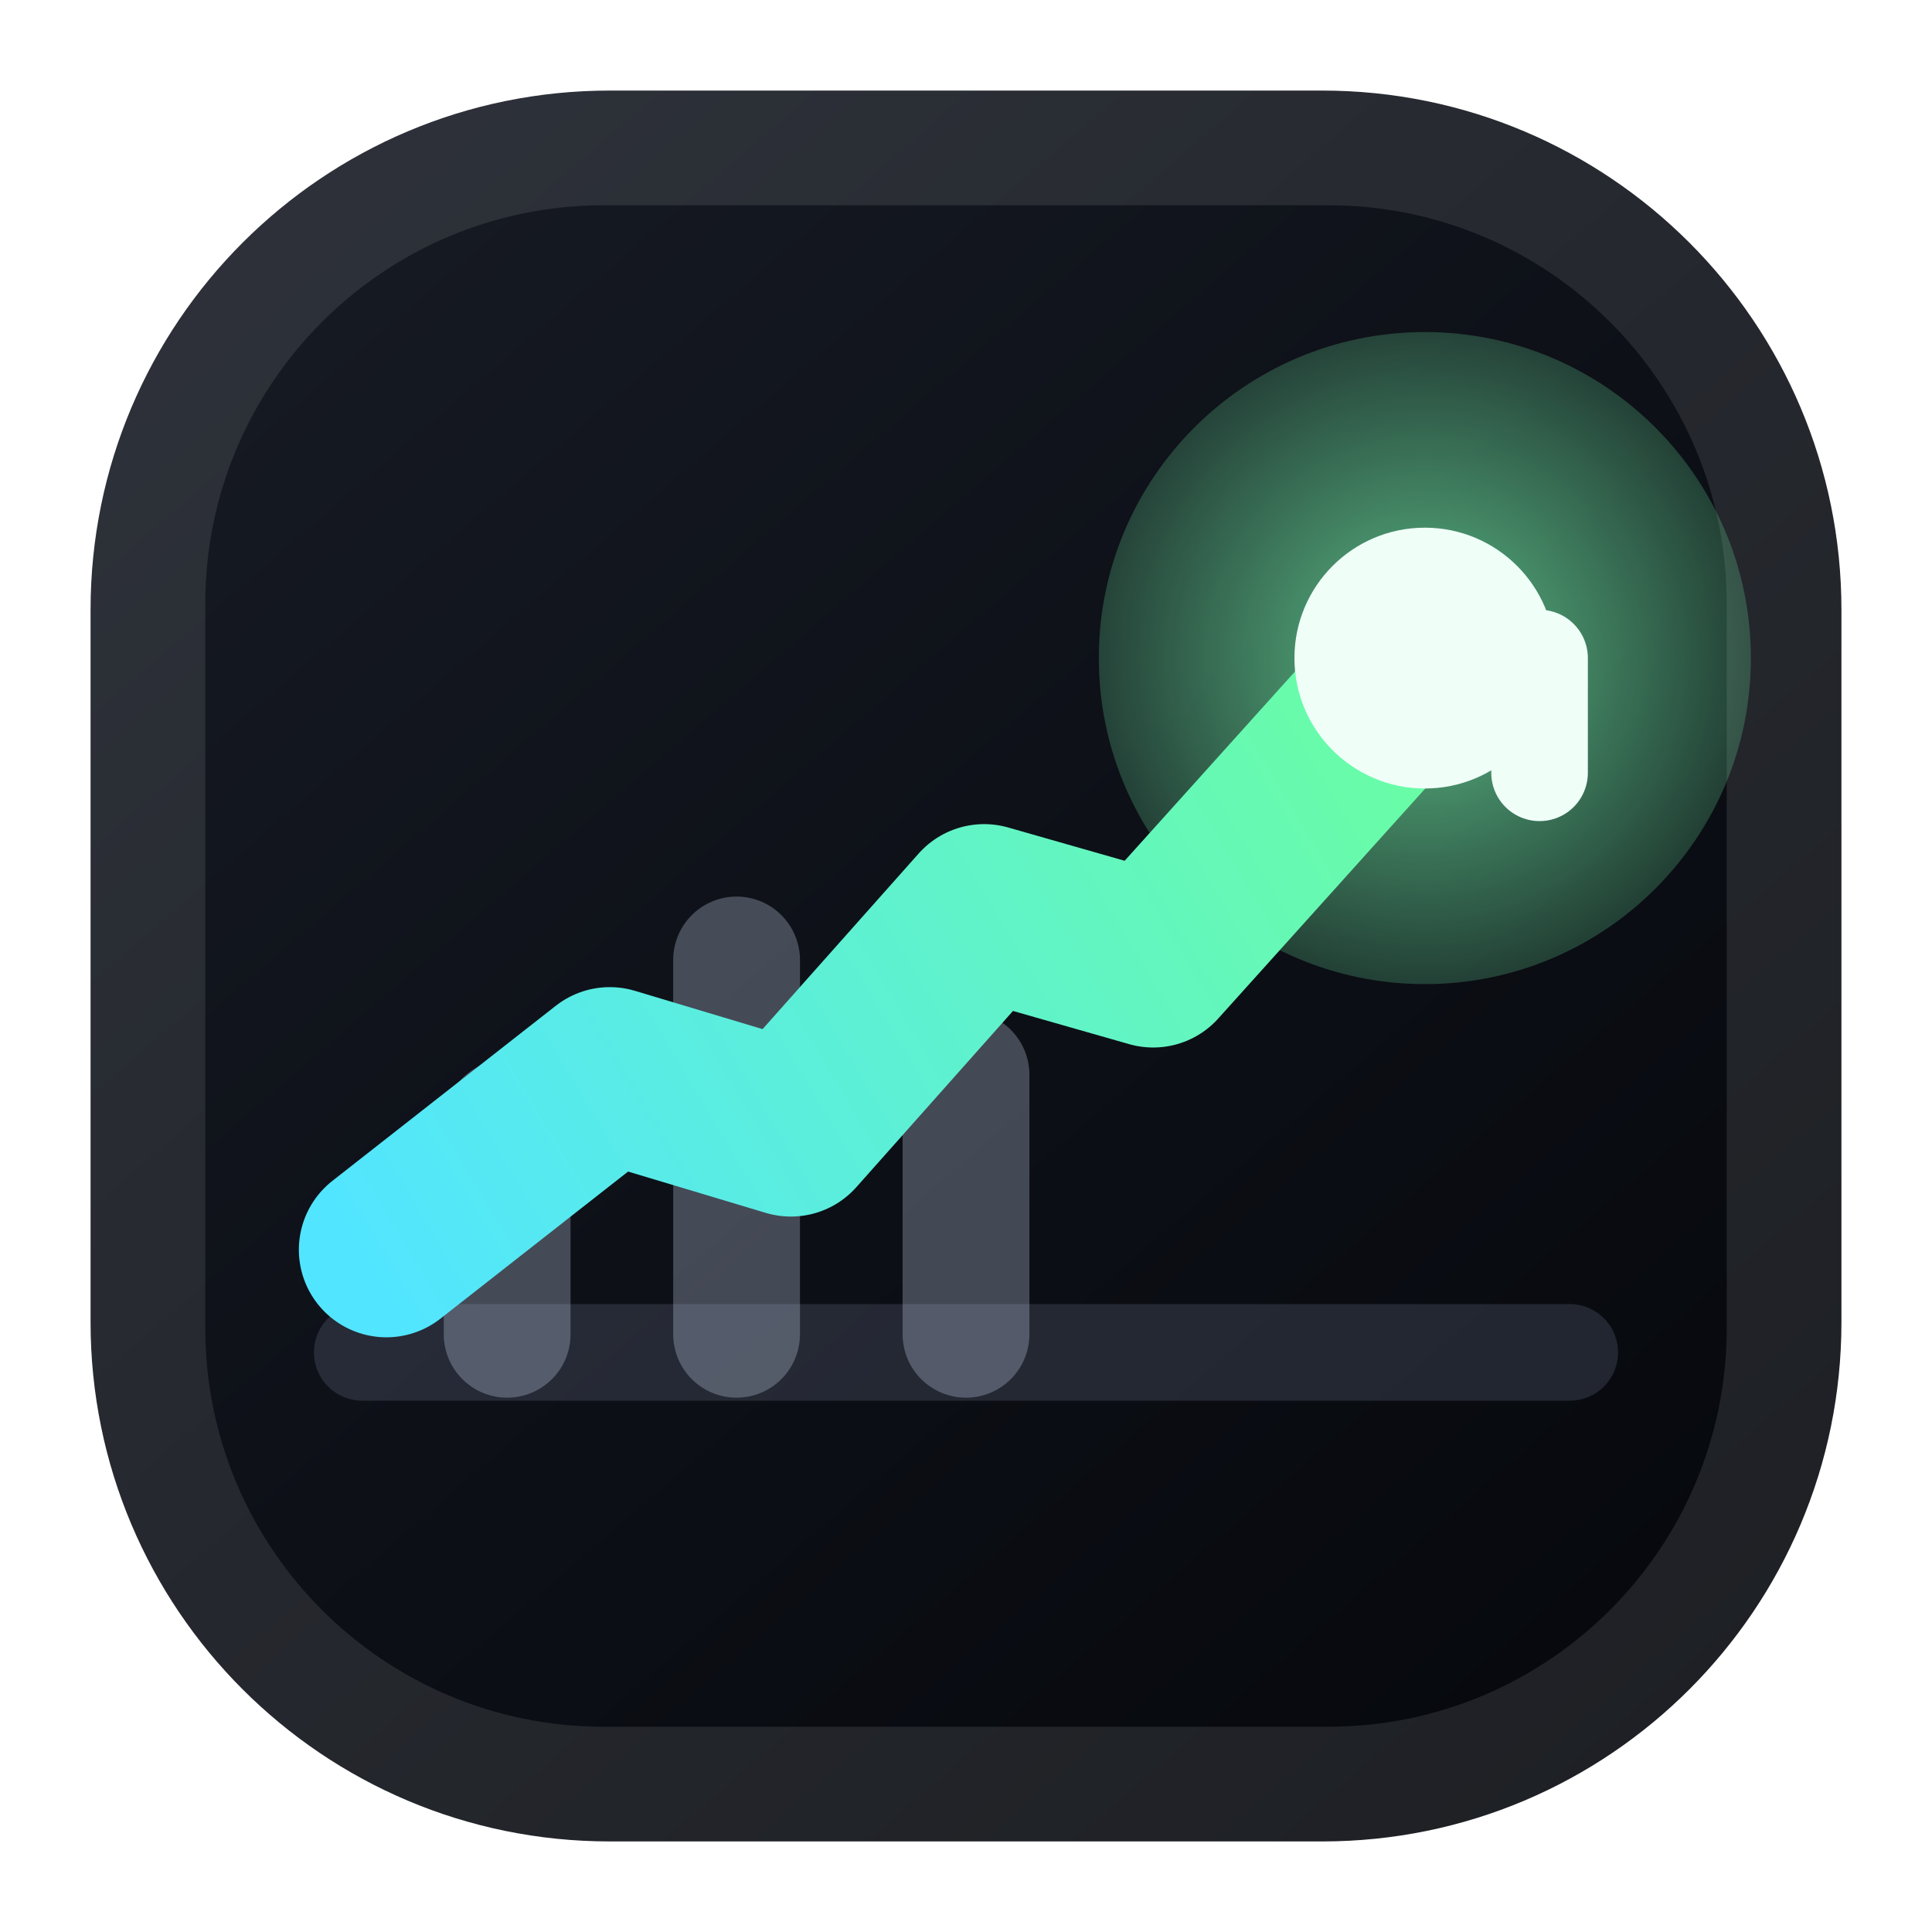
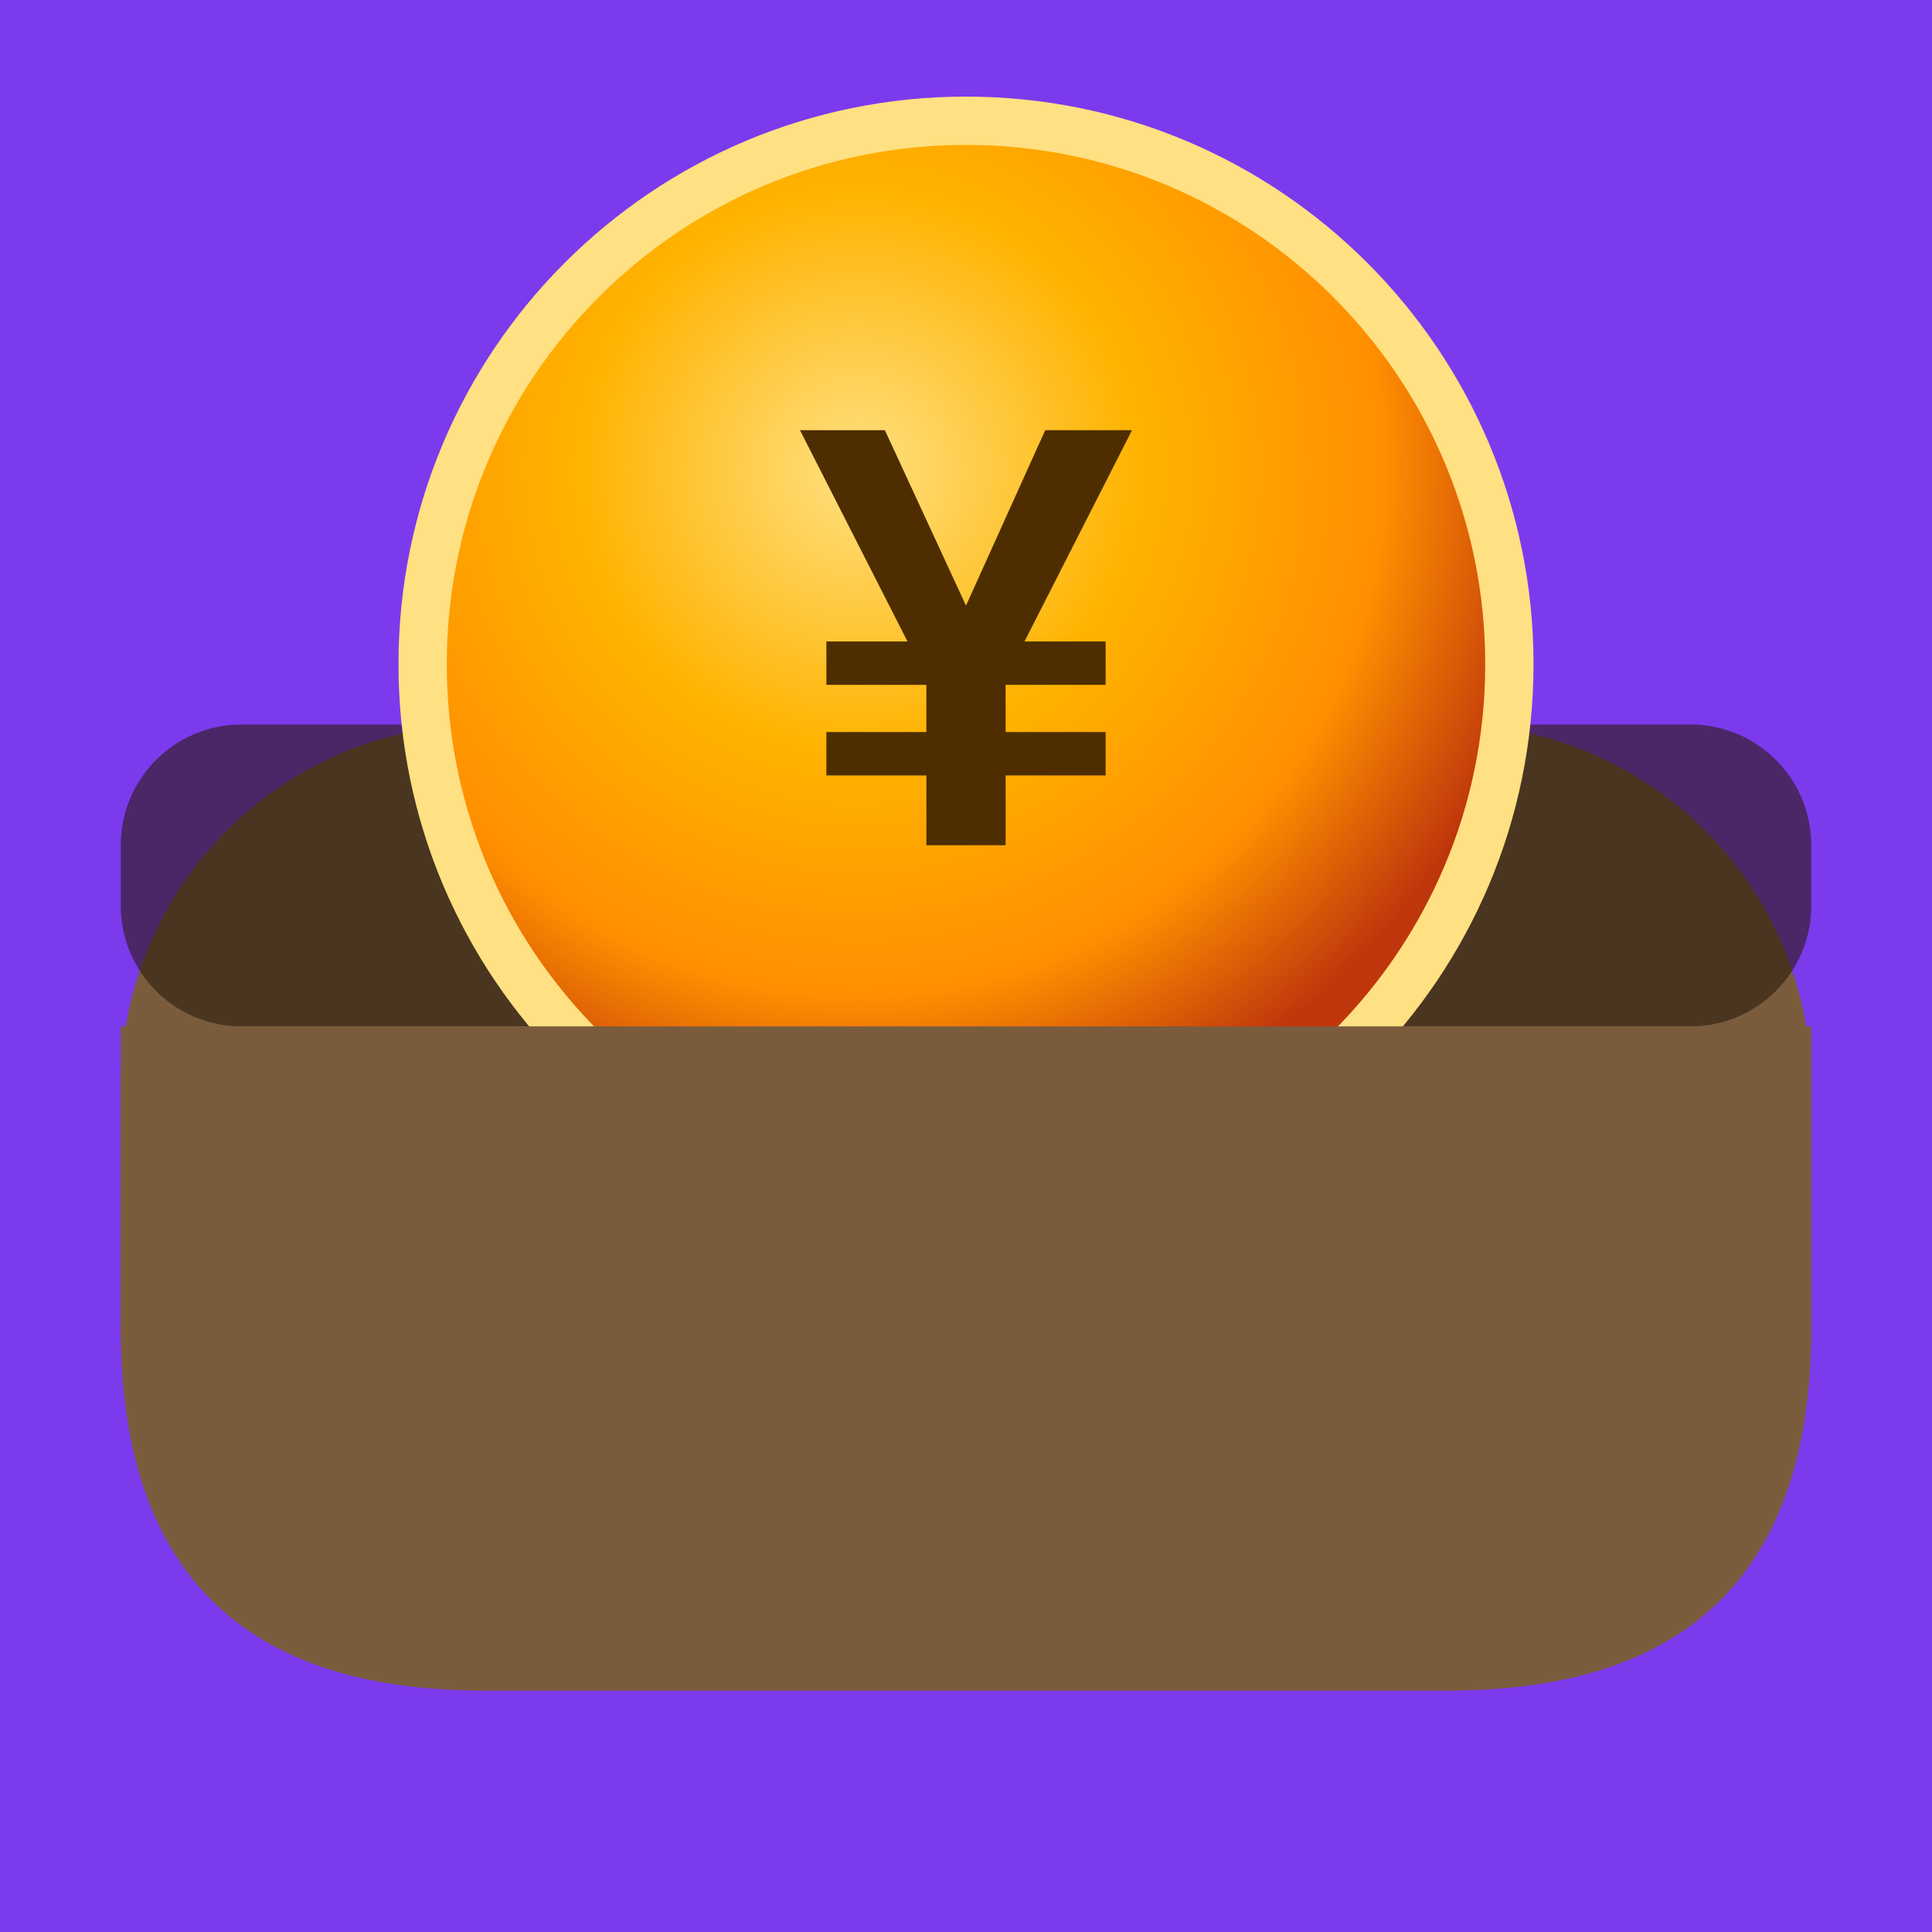
<svg xmlns="http://www.w3.org/2000/svg" width="16" height="16" viewBox="0 0 16 16" fill="none">
  <defs>
-     <linearGradient id="bg16" x1="2" y1="1" x2="14.5" y2="15.5" gradientUnits="userSpaceOnUse">
-       <stop offset="0" stop-color="#171B24" />
-       <stop offset="0.48" stop-color="#0D1017" />
-       <stop offset="1" stop-color="#05070B" />
+     <linearGradient id="bg16" x1="2" y1="1" x2="14.5" y2="15.5">
+       <stop offset="0" stop-color="#7C3AED" />
+       <stop offset=".5" stop-color="#6D28D9" />
+       <stop offset="1" stop-color="#4C1D95" />
    </linearGradient>
-     <linearGradient id="line16" x1="3.1" y1="10.6" x2="12.3" y2="5.1" gradientUnits="userSpaceOnUse">
-       <stop offset="0" stop-color="#52E5FF" />
-       <stop offset="1" stop-color="#6CFF9B" />
+     <linearGradient id="wallet16" x1="1" y1="6" x2="15" y2="15">
+       <stop offset="0" stop-color="#7A5C3C" />
+       <stop offset="1" stop-color="#3D2B1A" />
    </linearGradient>
-     <radialGradient id="glow16" cx="0" cy="0" r="1" gradientUnits="userSpaceOnUse" gradientTransform="translate(11.8 5.45) rotate(90) scale(3.8)">
-       <stop offset="0" stop-color="#7BFFB3" stop-opacity="0.72" />
-       <stop offset="1" stop-color="#7BFFB3" stop-opacity="0" />
+     <radialGradient id="coin16" cx="40%" cy="32%" r="65%">
+       <stop offset="0" stop-color="#FFE082" />
+       <stop offset=".4" stop-color="#FFB300" />
+       <stop offset=".75" stop-color="#FF8F00" />
+       <stop offset="1" stop-color="#BF360C" />
    </radialGradient>
  </defs>
-   <rect x="0.75" y="0.75" width="14.5" height="14.5" rx="4.3" fill="url(#bg16)" />
-   <rect x="1.2" y="1.2" width="13.6" height="13.6" rx="3.8" stroke="rgba(255,255,255,0.10)" />
-   <path d="M3 11.2H13" stroke="#98A6C2" stroke-opacity="0.18" stroke-width="0.8" stroke-linecap="round" />
-   <path d="M4.2 11.05V9.3" stroke="#B9C6DD" stroke-opacity="0.32" stroke-width="1.05" stroke-linecap="round" />
-   <path d="M6.1 11.05V7.95" stroke="#B9C6DD" stroke-opacity="0.32" stroke-width="1.05" stroke-linecap="round" />
-   <path d="M8 11.05V8.9" stroke="#B9C6DD" stroke-opacity="0.32" stroke-width="1.05" stroke-linecap="round" />
-   <circle cx="11.8" cy="5.45" r="2.7" fill="url(#glow16)" />
-   <path d="M3.2 10.35L5.05 8.9L6.55 9.35L8.15 7.55L9.55 7.95L11.8 5.45" stroke="url(#line16)" stroke-width="1.45" stroke-linecap="round" stroke-linejoin="round" />
-   <circle cx="11.8" cy="5.45" r="1.08" fill="#EFFFF8" />
-   <path d="M11.8 5.45L12.75 5.45L12.75 6.4" stroke="#EFFFF8" stroke-width="0.8" stroke-linecap="round" stroke-linejoin="round" />
+   <rect x="0" y="0" width="16" height="16" fill="url(#bg16)" />
+   <rect x="1" y="6" width="14" height="8" rx="3" fill="url(#wallet16)" />
+   <rect x="1" y="6" width="14" height="2.5" rx="1" fill="#2A1A0E" opacity=".6" />
+   <circle cx="8" cy="5.5" r="4.5" fill="url(#coin16)" stroke="#FFE082" stroke-width=".4" />
+   <text x="8" y="7" font-family="Arial,Helvetica,sans-serif" font-size="5" font-weight="700" fill="#4E2E00" text-anchor="middle">¥</text>
+   <path d="M1 8.5 L15 8.5 L15 11 Q15 14 12 14 L4 14 Q1 14 1 11 Z" fill="url(#wallet16)" />
</svg>
